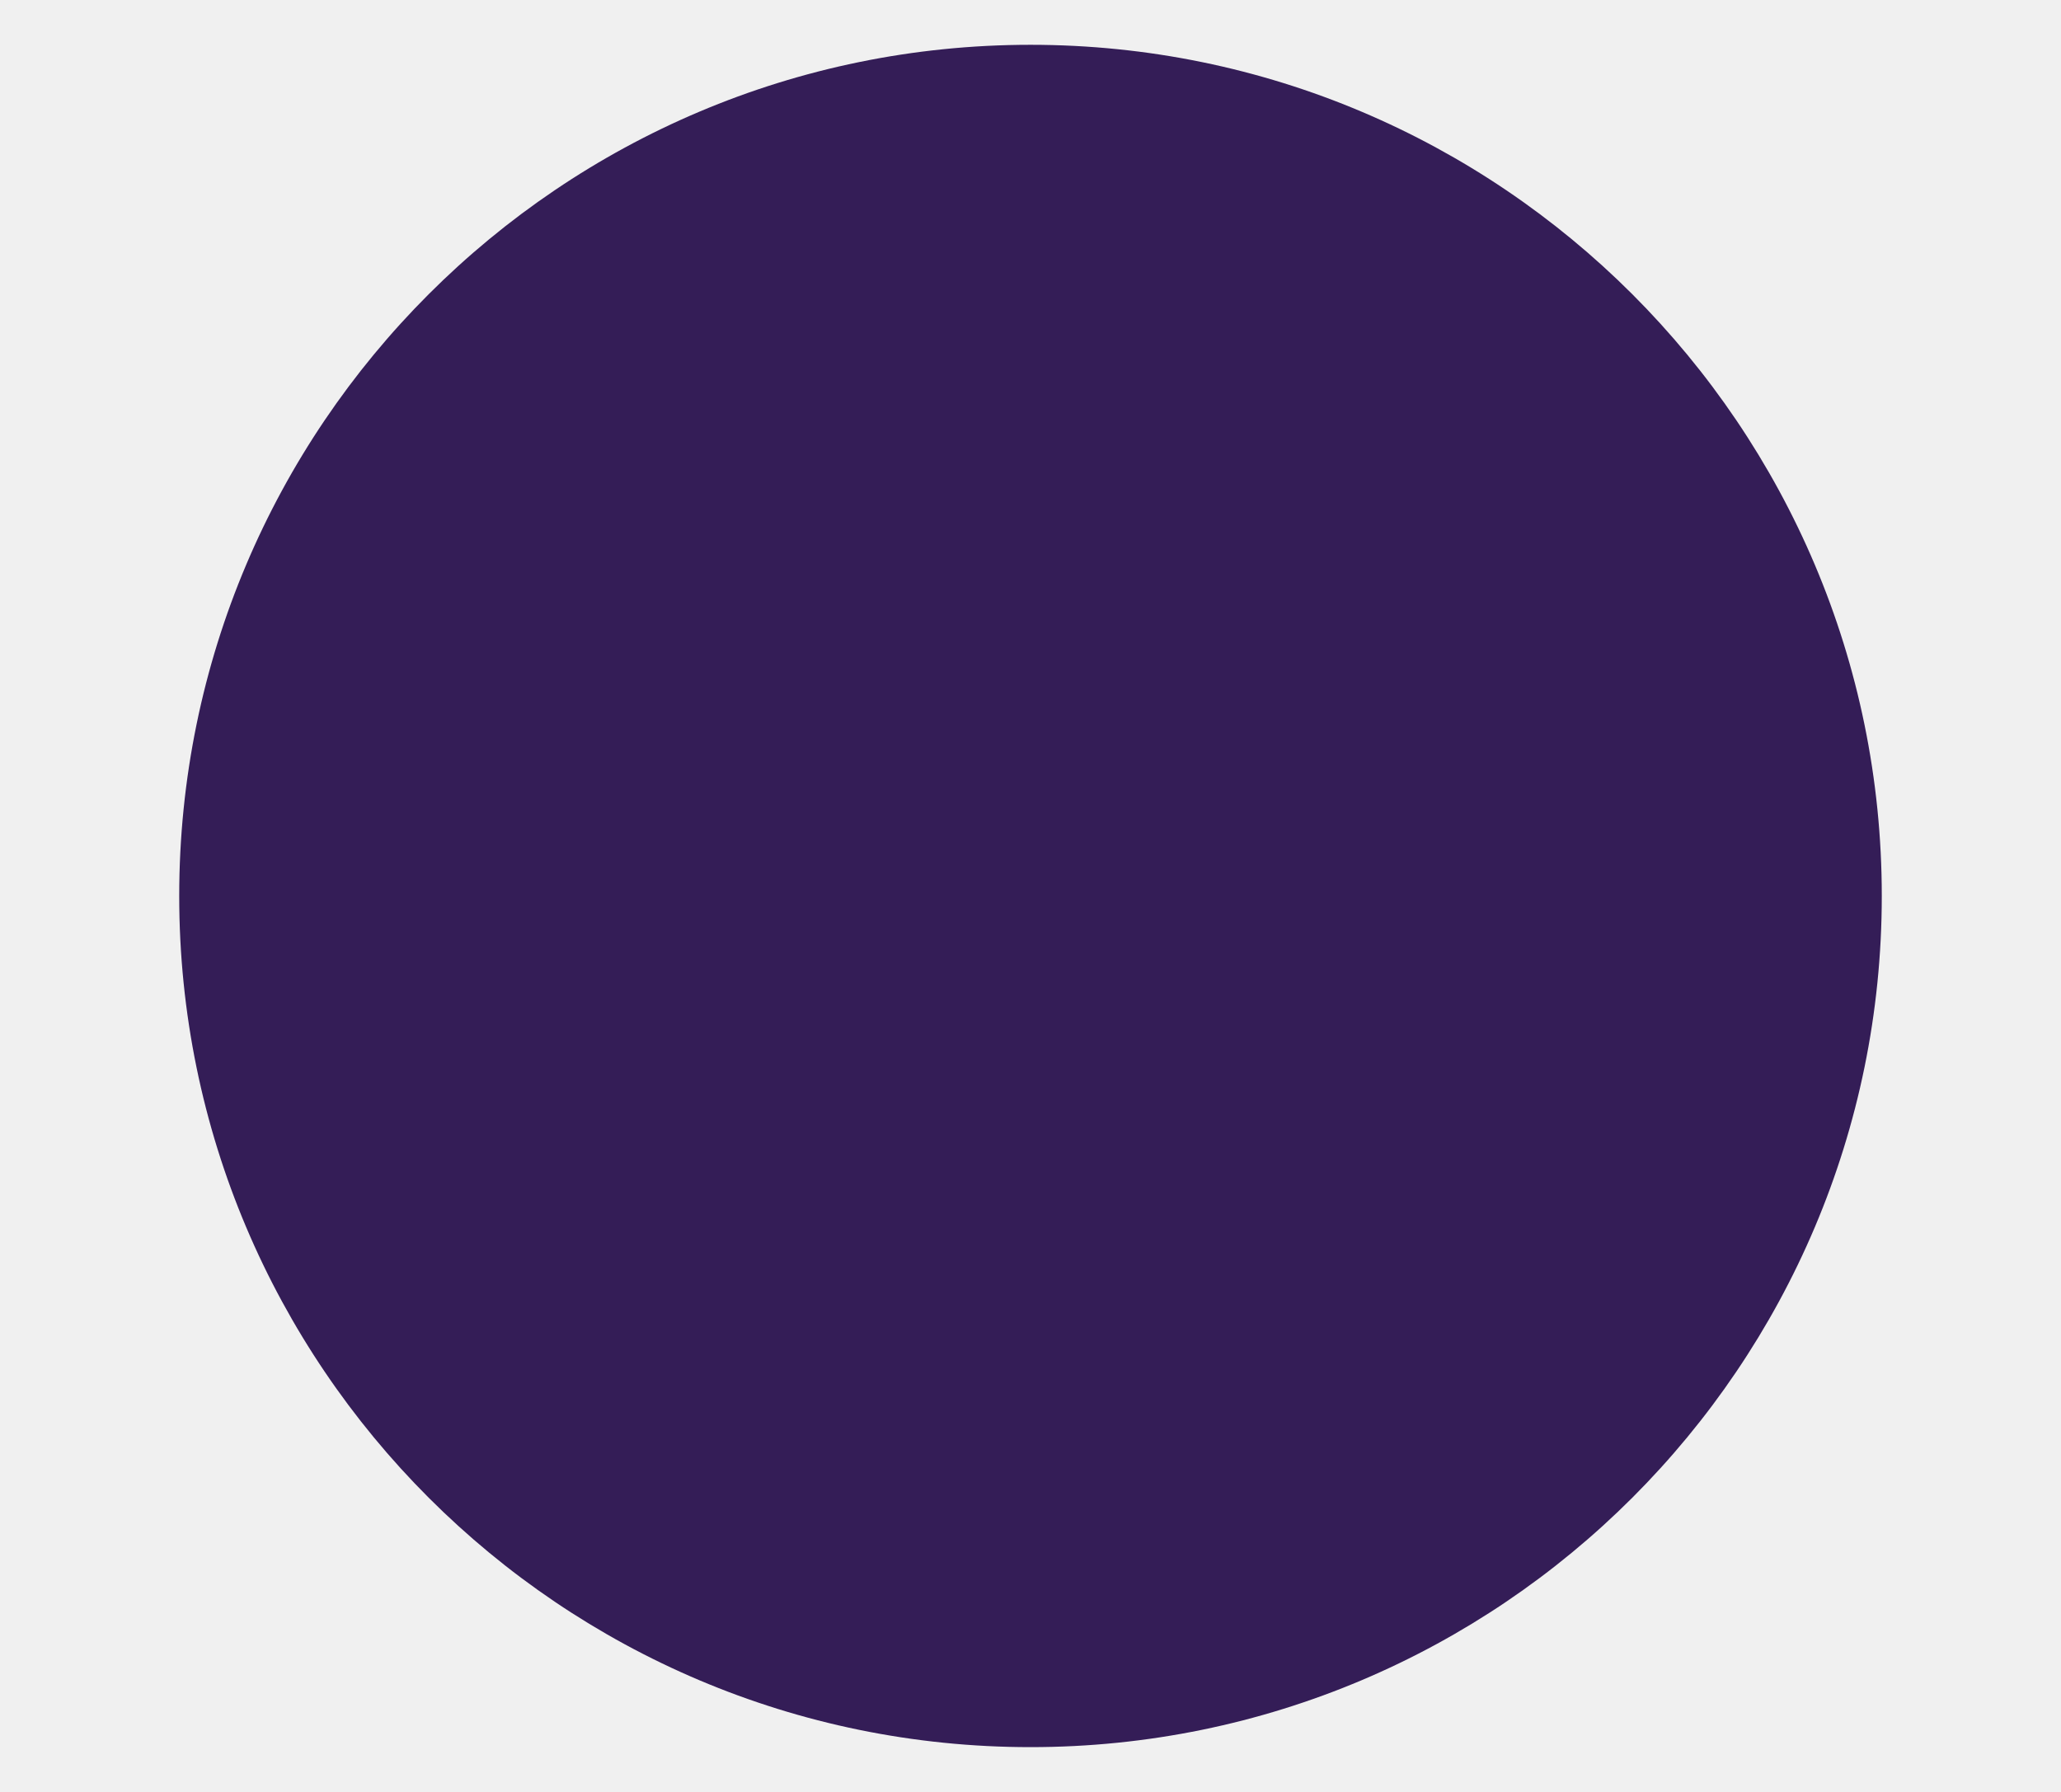
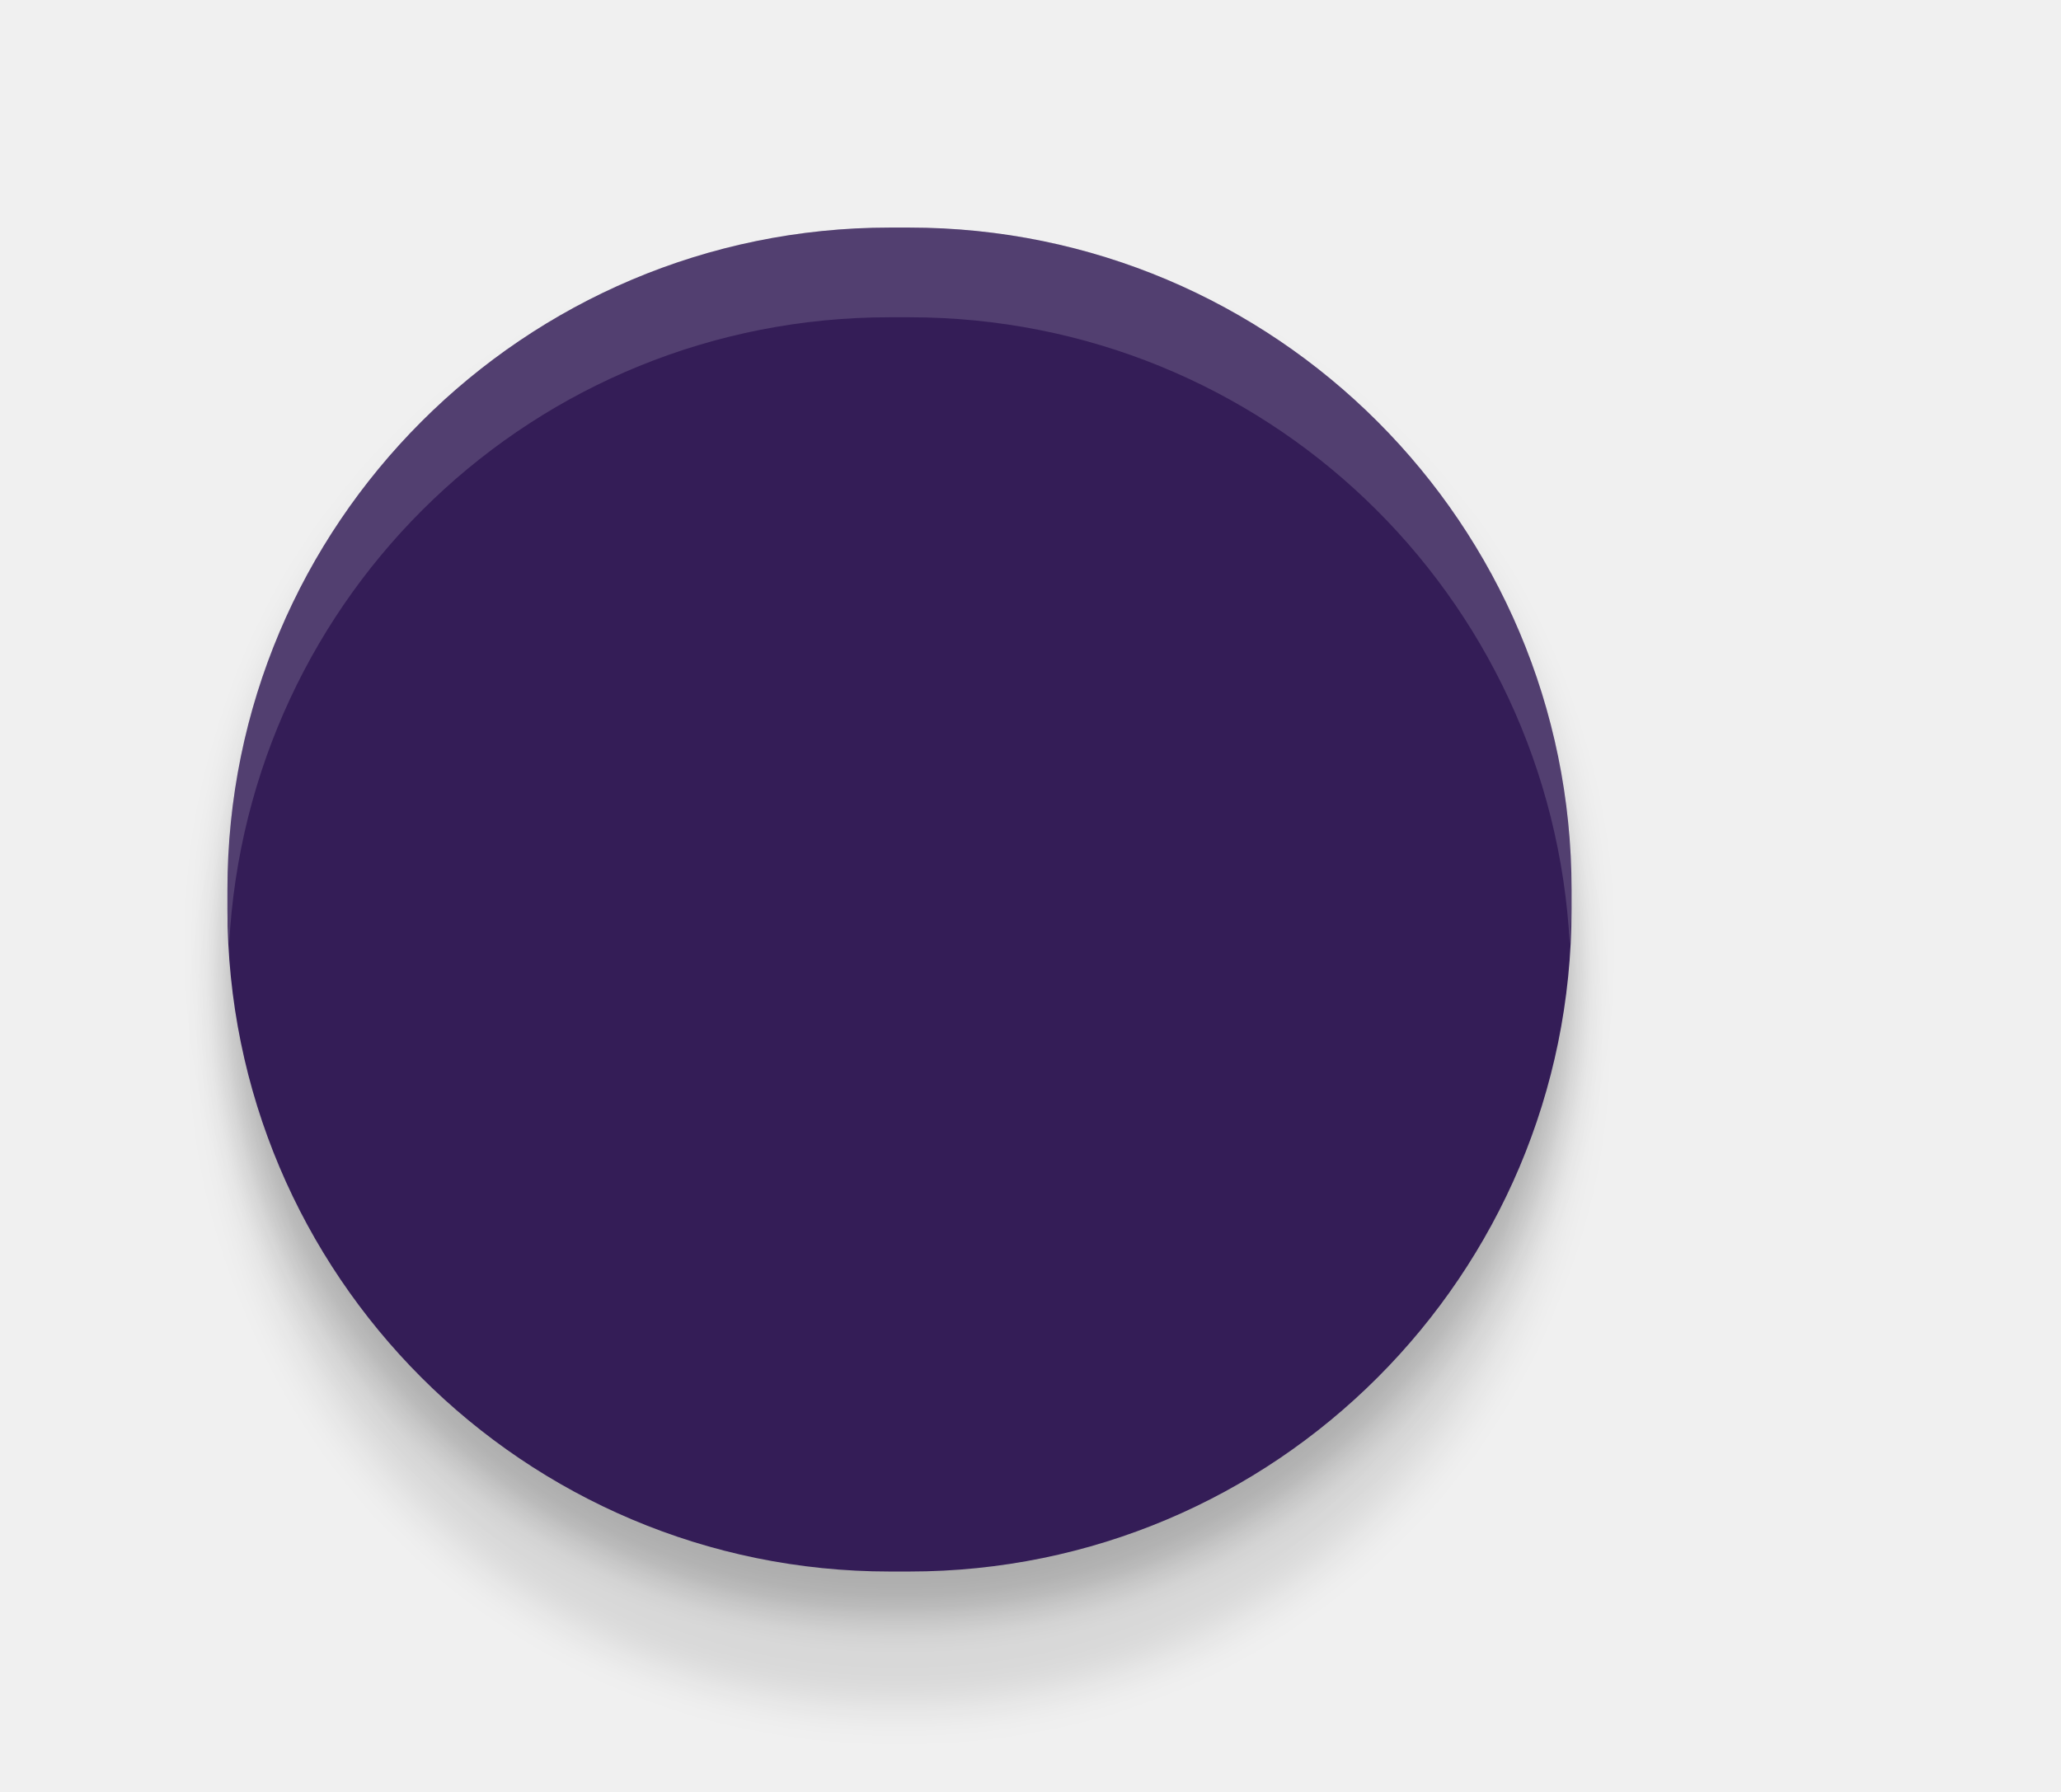
<svg xmlns="http://www.w3.org/2000/svg" style="isolation:isolate" viewBox="0 0 23 20" width="23" height="20" version="1.1" id="svg11992">
-   <defs id="defs11996" />
-   <path d="m 2,10 c 0,-5.243 4.257,-9.5 9.5,-9.5 5.243,0 9.5,4.257 9.5,9.5 C 21,15.243 16.743,19.5 11.5,19.5 6.257,19.5 2,15.243 2,10 Z" fill="#f8f8f2" id="path11990" style="fill:#341d57;fill-opacity:1;stroke-width:1.056" />
+   <defs id="defs11996">
+     <filter style="color-interpolation-filters:sRGB" id="filter930" x="-0.036" width="1.072" y="-0.036" height="1.072">
+       <feGaussianBlur stdDeviation="0.225" id="feGaussianBlur932" />
+     </filter>
+   </defs>
+   <rect style="color:#000000;display:inline;overflow:visible;visibility:visible;fill:#000000;fill-opacity:0.1;fill-rule:nonzero;stroke:none;stroke-width:1.765;stroke-opacity:1;marker:none;filter:url(#filter930);enable-background:new" id="rect934" width="15" height="15" x="2.538" y="4.04" ry="7.392" />
+   <rect ry="7.392" y="3.04" x="2.538" height="15" width="15" id="rect912" style="color:#000000;display:inline;overflow:visible;visibility:visible;fill:#000000;fill-opacity:0.2;fill-rule:nonzero;stroke:none;stroke-width:1.765;stroke-opacity:1;marker:none;filter:url(#filter930);enable-background:new" />
+   <rect style="color:#000000;display:inline;overflow:visible;visibility:visible;fill:#341d57;fill-opacity:1;fill-rule:nonzero;stroke:none;stroke-width:1.765;stroke-opacity:1;marker:none;enable-background:new;opacity:1" id="rect3872" width="15" height="15" x="2.538" y="2.54" ry="7.392" />
+   <path style="color:#000000;display:inline;overflow:visible;visibility:visible;fill:#ffffff;fill-opacity:0.15;fill-rule:nonzero;stroke:none;stroke-width:1.765;stroke-opacity:1;marker:none;enable-background:new" d="m 9.931,2.54 c -4.095,0 -7.393,3.297 -7.393,7.393 v 0.215 c 0,0.133 0.013,0.262 0.019,0.393 0.204,-3.91 3.41,-7 7.373,-7 h 0.215 c 3.963,0 7.169,3.09 7.373,7 0.007,-0.131 0.019,-0.26 0.019,-0.393 V 9.933 c 0,-4.095 -3.297,-7.393 -7.393,-7.393 z" id="rect936" />
</svg>
